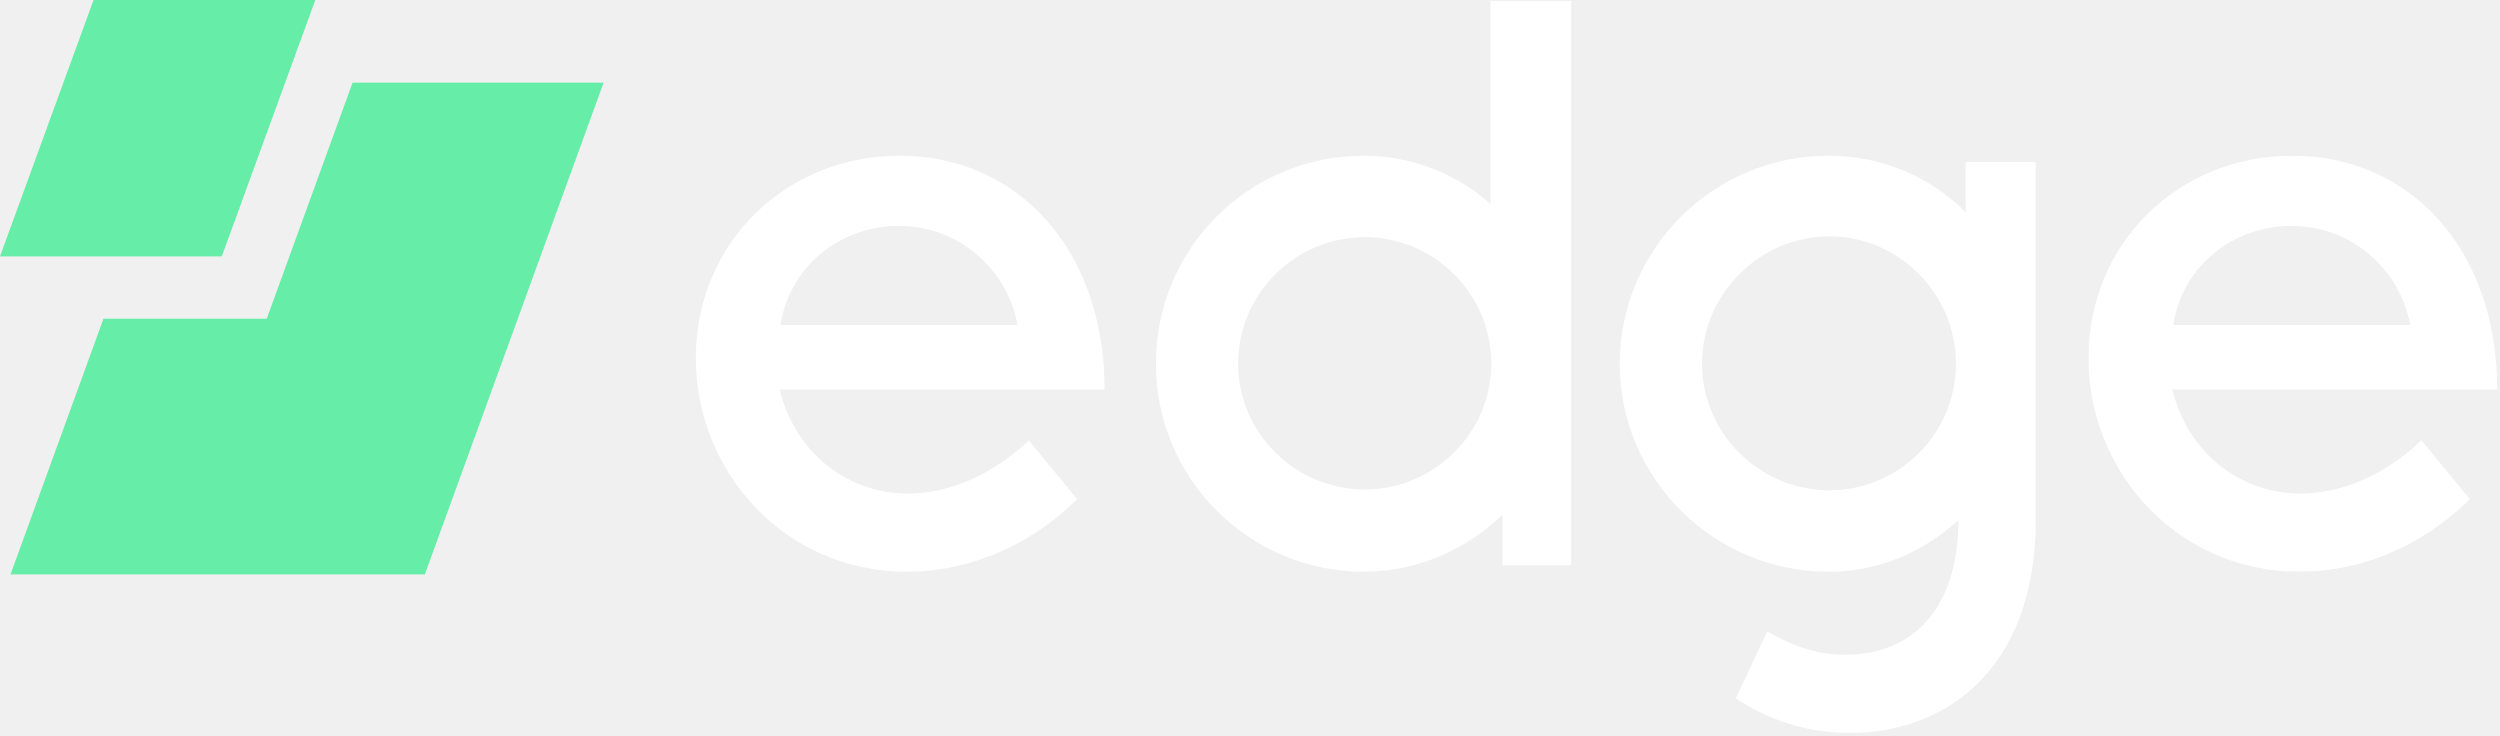
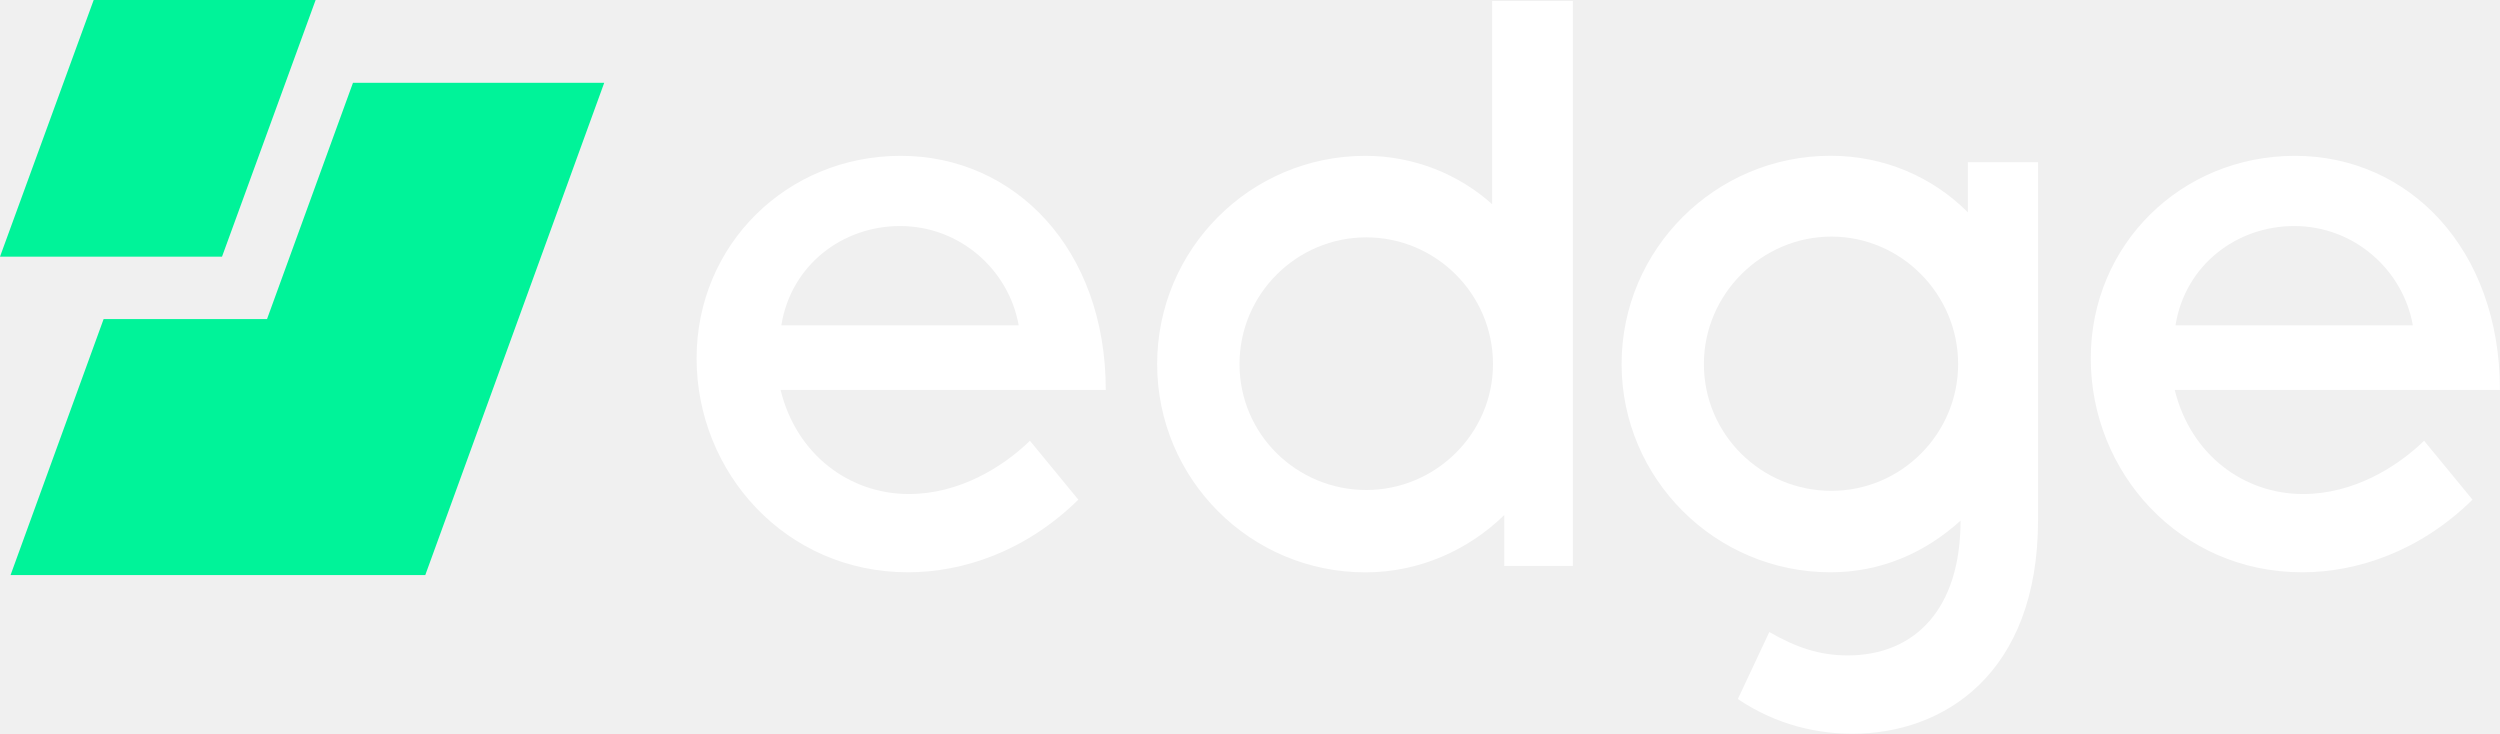
- <svg xmlns="http://www.w3.org/2000/svg" xmlns:xlink="http://www.w3.org/1999/xlink" width="102px" height="30px" viewBox="0 0 102 30" version="1.1">
+ <svg xmlns="http://www.w3.org/2000/svg" id="Layer_1" viewBox="0 0 360 105.66">
  <defs>
-     <polygon id="path-1" points="16.698 17.195 16.698 0.222 0.021 0.222 0.021 17.195 16.698 17.195" />
+     <style>.cls-1{fill:#00f399;}.cls-2{fill:#fff;}</style>
  </defs>
-   <g id="Navigation/header_L" stroke="none" stroke-width="1" fill="none" fill-rule="evenodd" transform="translate(-165, -28)">
-     <g id="edge_logo_light" transform="translate(165, 28)">
-       <path d="M41.514,13.261 C41.119,11.024 39.145,9.215 36.678,9.215 C34.343,9.215 32.238,10.794 31.843,13.261 L41.514,13.261 Z M31.81,15.892 C32.468,18.556 34.639,20.135 37.04,20.135 C39.08,20.135 40.856,19.05 41.974,17.964 L43.948,20.366 C41.81,22.471 39.244,23.326 37.007,23.326 C32.008,23.326 28.389,19.247 28.389,14.609 C28.389,9.906 32.073,6.353 36.711,6.353 C41.481,6.353 45.066,10.136 45.066,15.892 L31.81,15.892 Z" id="Fill-1" fill="#FFFFFF" />
-       <path d="M60.845,14.84 C60.845,11.978 58.509,9.675 55.68,9.675 C52.851,9.675 50.516,11.978 50.516,14.84 C50.516,17.668 52.851,19.971 55.68,19.971 C58.509,19.971 60.845,17.668 60.845,14.84 M60.812,8.326 L60.812,0.037 L64.101,0.037 L64.101,23.063 L61.305,23.063 L61.305,20.991 C59.858,22.405 57.851,23.326 55.647,23.326 C50.944,23.326 47.161,19.51 47.161,14.84 C47.161,10.136 50.944,6.353 55.647,6.353 C57.621,6.353 59.463,7.11 60.812,8.326" id="Fill-3" fill="#FFFFFF" />
-       <path d="M79.803,14.84 C79.803,11.978 77.468,9.643 74.639,9.643 C71.81,9.643 69.441,11.978 69.441,14.84 C69.441,17.668 71.777,20.004 74.639,20.004 C77.501,20.004 79.803,17.668 79.803,14.84 Z M83.059,21.188 C83.059,27.471 79.211,29.905 75.494,29.905 C74.113,29.905 72.435,29.576 70.823,28.49 L72.106,25.76 C73.192,26.385 74.145,26.714 75.297,26.714 C78.027,26.714 79.902,24.839 79.902,21.221 C78.454,22.537 76.645,23.326 74.606,23.326 C69.902,23.326 66.086,19.51 66.086,14.84 C66.086,10.169 69.902,6.353 74.606,6.353 C76.777,6.353 78.75,7.208 80.198,8.655 L80.198,6.616 L83.059,6.616 L83.059,21.188 Z" id="Fill-5" fill="#FFFFFF" />
-       <g id="Group-9" transform="translate(85.18868, 6.131321)">
-         <mask id="mask-2" fill="white">
-           <use xlink:href="#path-1" />
-         </mask>
-         <g id="Clip-8" />
-         <path d="M13.145,7.129 C12.751,4.893 10.777,3.084 8.31,3.084 C5.975,3.084 3.87,4.662 3.475,7.129 L13.145,7.129 Z M3.442,9.761 C4.1,12.425 6.271,14.004 8.672,14.004 C10.711,14.004 12.488,12.919 13.606,11.833 L15.58,14.234 C13.442,16.34 10.876,17.195 8.639,17.195 C3.639,17.195 0.021,13.116 0.021,8.478 C0.021,3.774 3.705,0.222 8.343,0.222 C13.113,0.222 16.698,4.004 16.698,9.761 L3.442,9.761 Z" id="Fill-7" fill="#FFFFFF" mask="url(#mask-2)" />
-       </g>
-       <polygon id="Fill-10" fill="#66EDA8" points="24.627 3.372 17.333 23.436 0.429 23.436 4.221 13.004 10.883 13.004 14.385 3.372" />
-       <polygon id="Fill-12" fill="#66EDA8" points="12.864 0 9.049 10.46 8.49056604e-05 10.46 3.817 0" />
-     </g>
+   <g>
+     <path class="cls-2" d="M112.4,56.15c2.32,9.41,10,14.99,18.48,14.99,7.21,0,13.48-3.83,17.43-7.67l6.97,8.48c-7.55,7.44-16.62,10.46-24.52,10.46-17.67,0-30.45-14.41-30.45-30.8s13.02-29.17,29.4-29.17,29.52,13.37,29.52,33.71h-46.84Zm34.29-9.3c-1.39-7.9-8.37-14.3-17.09-14.3-8.25,0-15.69,5.58-17.09,14.3h34.17Z" />
+     <path class="cls-2" d="M214.87,29.42V.13h11.62V81.49h-9.88v-7.32c-5.11,5-12.2,8.25-19.99,8.25-16.62,0-29.99-13.48-29.99-29.99s13.37-29.99,29.99-29.99c6.97,0,13.48,2.67,18.25,6.97Zm.12,23.01c0-10.11-8.25-18.25-18.25-18.25s-18.25,8.14-18.25,18.25,8.25,18.13,18.25,18.13,18.25-8.14,18.25-18.13Z" />
+     <path class="cls-2" d="M293.48,74.86c0,22.2-13.6,30.8-26.73,30.8-4.88,0-10.81-1.16-16.5-5l4.53-9.65c3.84,2.21,7.21,3.37,11.27,3.37,9.65,0,16.27-6.62,16.27-19.41-5.11,4.65-11.51,7.44-18.71,7.44-16.62,0-30.1-13.48-30.1-29.99s13.48-29.99,30.1-29.99c7.67,0,14.64,3.02,19.76,8.14v-7.21h10.11v51.49Zm-11.51-22.43c0-10.11-8.25-18.36-18.25-18.36s-18.36,8.25-18.36,18.36,8.25,18.25,18.36,18.25,18.25-8.25,18.25-18.25Z" />
+     <path class="cls-2" d="M313.16,56.15c2.32,9.41,10,14.99,18.48,14.99,7.21,0,13.48-3.83,17.43-7.67l6.97,8.48c-7.55,7.44-16.62,10.46-24.52,10.46-17.67,0-30.45-14.41-30.45-30.8s13.02-29.17,29.4-29.17,29.52,13.37,29.52,33.71h-46.84Zm34.29-9.3c-1.39-7.9-8.37-14.3-17.09-14.3-8.25,0-15.69,5.58-17.09,14.3h34.17Z" />
+   </g>
+   <g>
+     <polygon class="cls-1" points="87.01 11.92 61.24 82.81 1.52 82.81 14.92 45.95 38.45 45.95 50.83 11.92 87.01 11.92" />
+     <polygon class="cls-1" points="45.45 0 31.97 36.96 0 36.96 13.49 0 45.45 0" />
  </g>
</svg>
